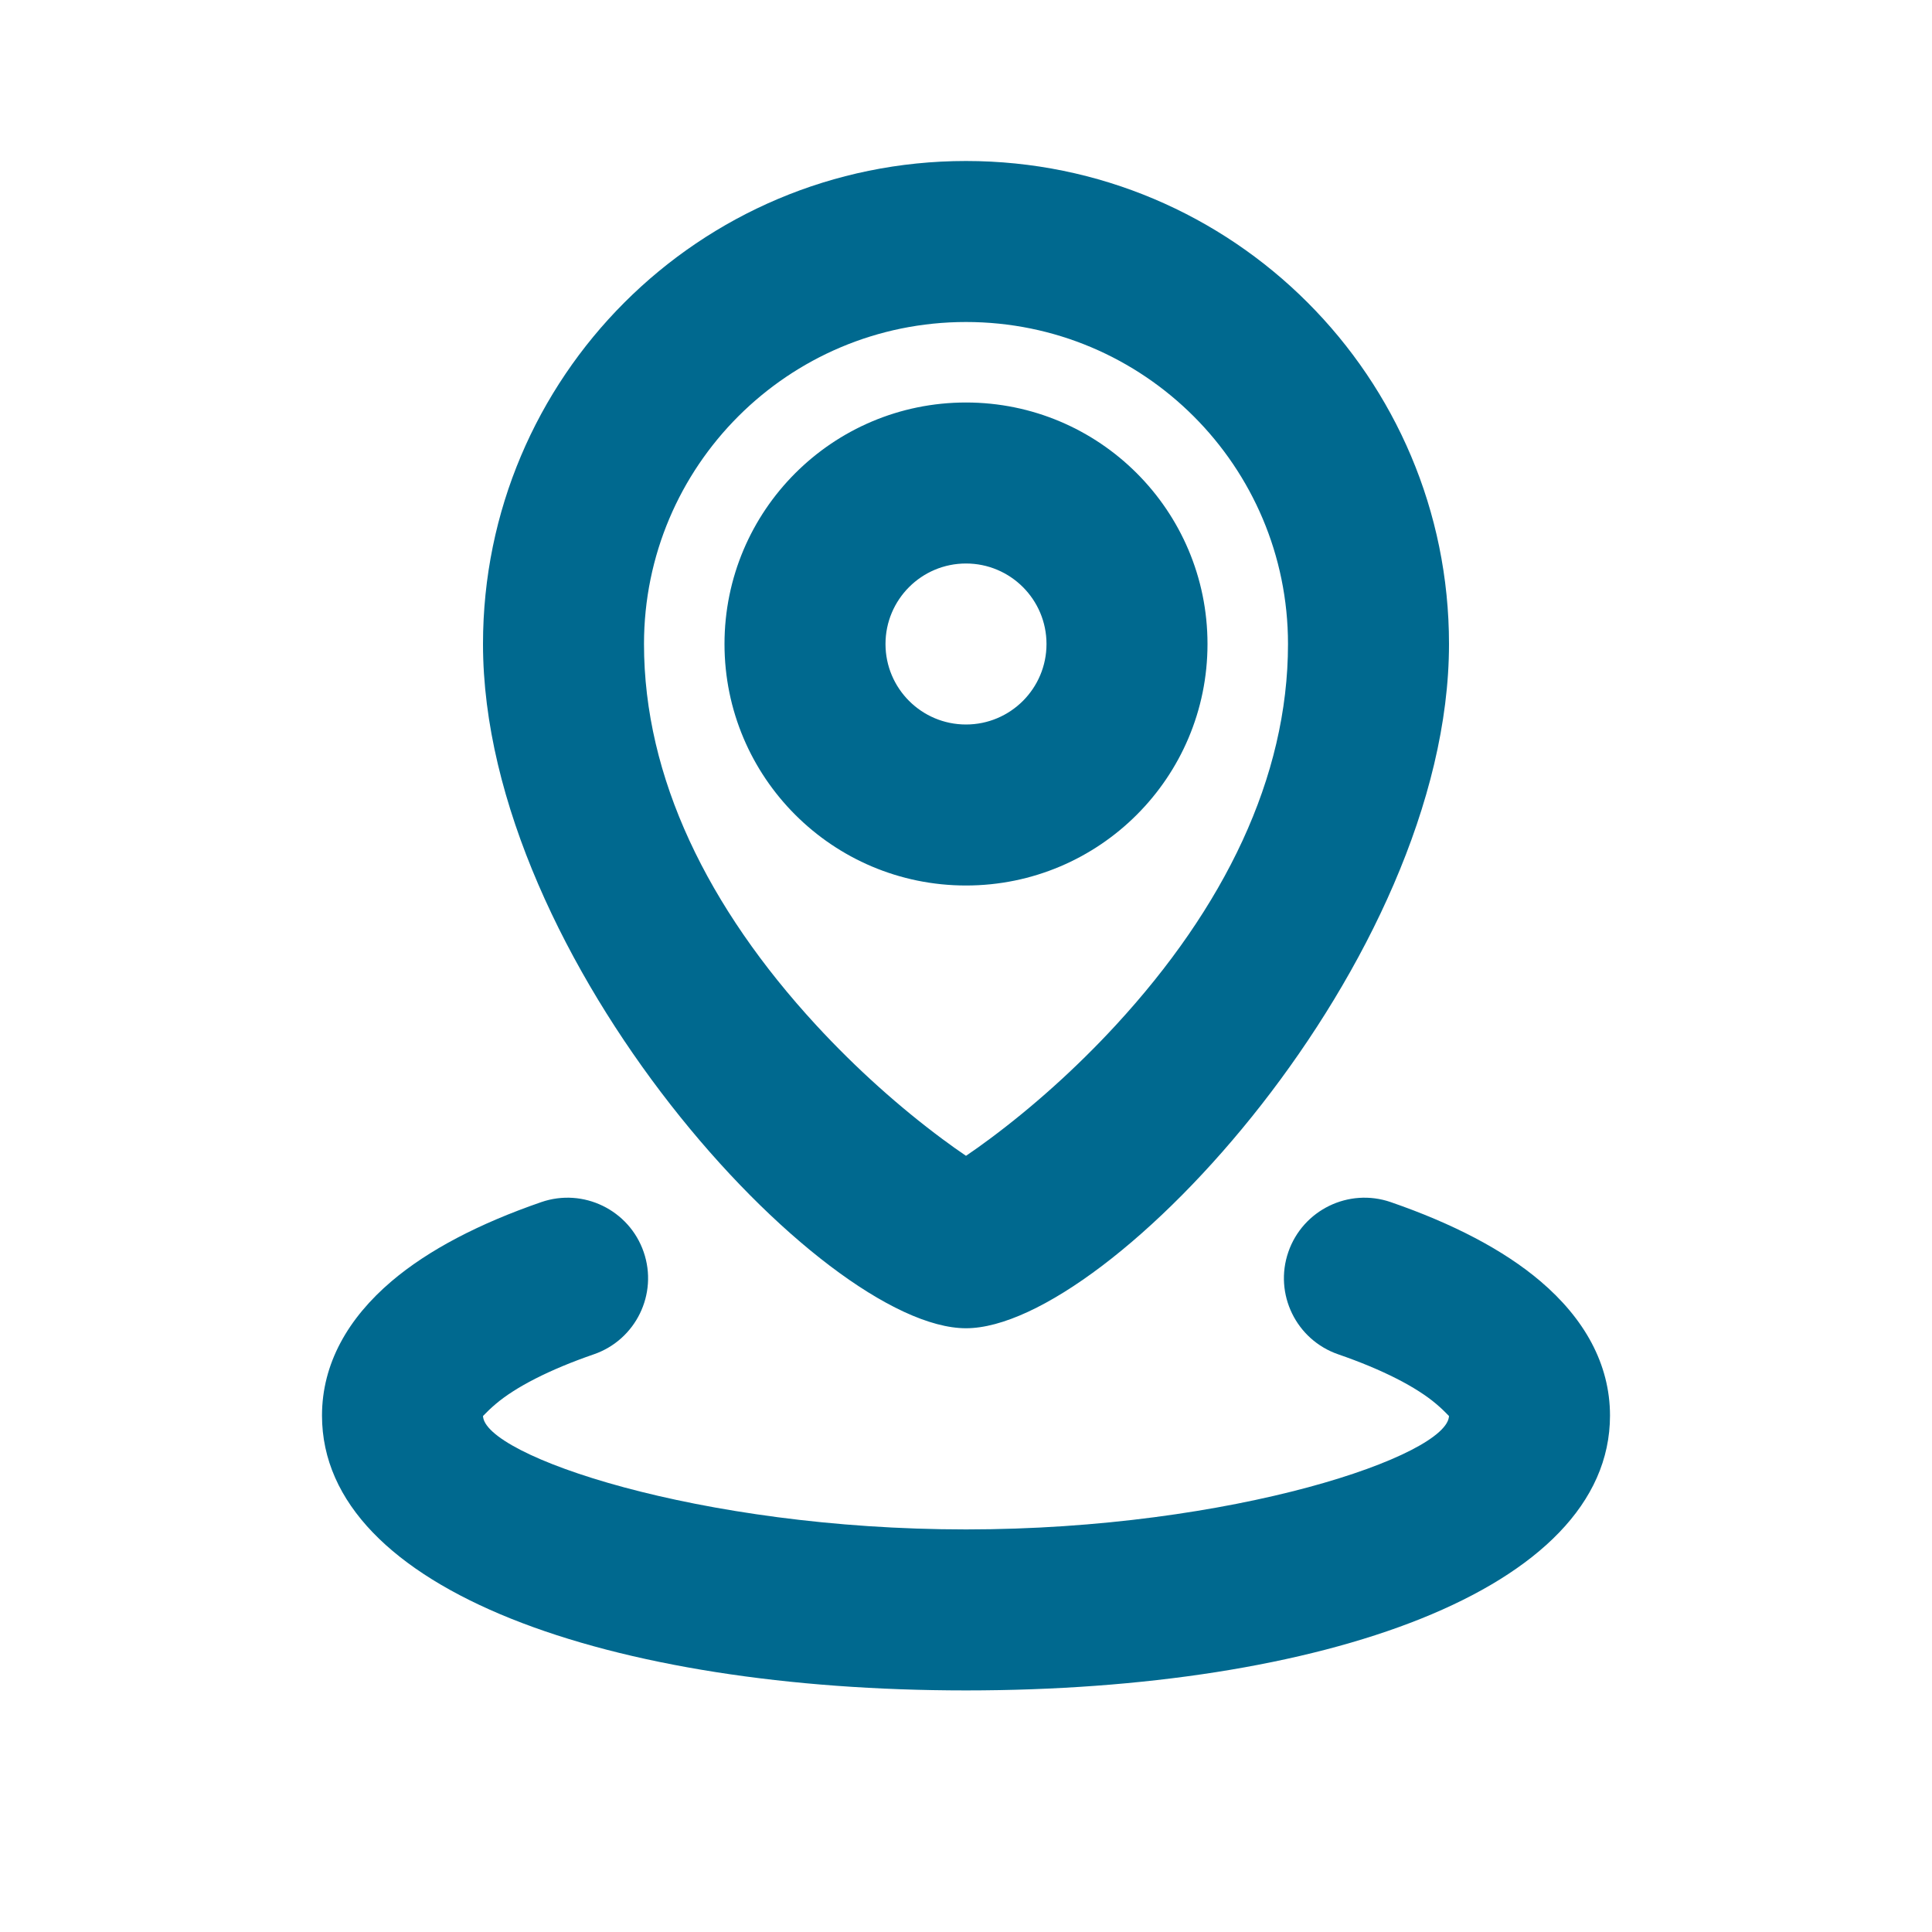
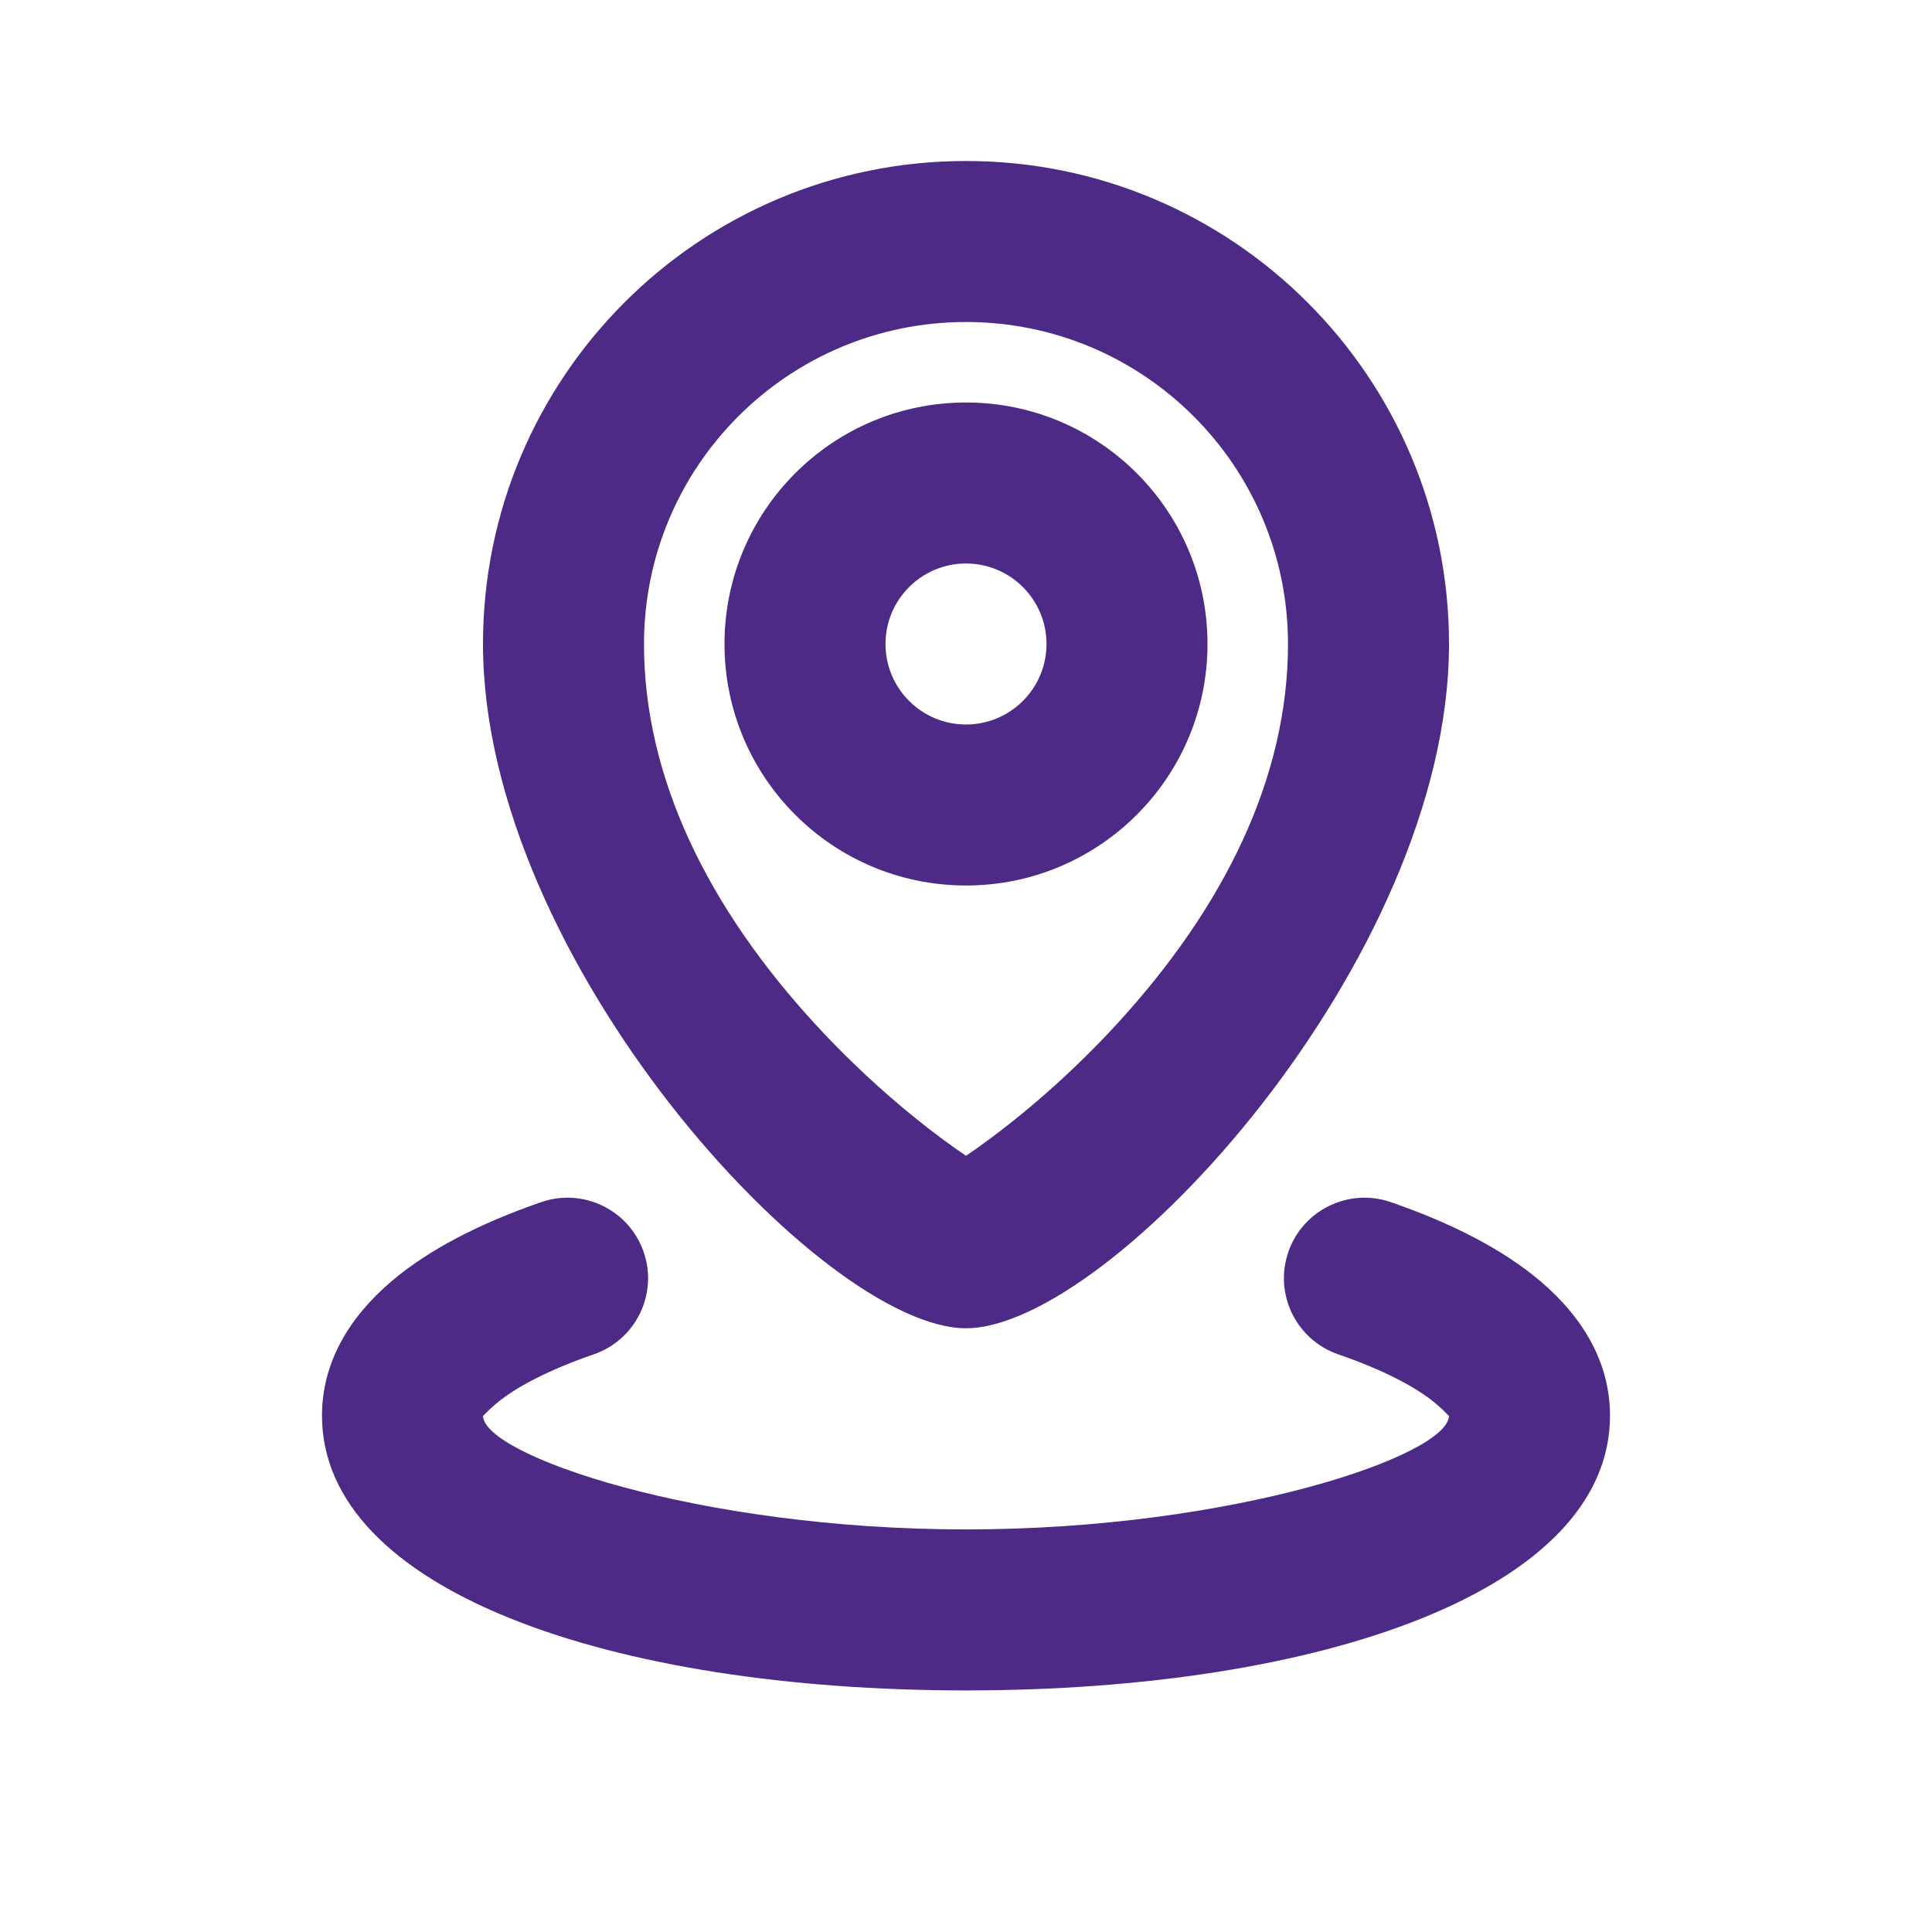
<svg xmlns="http://www.w3.org/2000/svg" width="24" height="24" viewBox="0 0 24 24">
  <g fill="none" fill-rule="evenodd">
    <rect width="24" height="24" />
-     <path fill="#00698f" fill-rule="nonzero" d="M6.724,14.933 C7.246,14.753 7.816,15.031 7.996,15.553 C8.176,16.075 7.898,16.644 7.376,16.824 C6.822,17.015 6.404,17.232 6.159,17.44 C6.028,17.551 6,17.6 6,17.585 C6,18.077 8.674,18.999 12,18.999 C15.326,18.999 18,18.077 18,17.585 C18,17.6 17.972,17.551 17.841,17.44 C17.596,17.232 17.178,17.015 16.624,16.824 C16.102,16.644 15.824,16.075 16.004,15.553 C16.184,15.031 16.754,14.753 17.276,14.933 C18.046,15.199 18.677,15.526 19.136,15.916 C19.677,16.376 20,16.94 20,17.585 C20,19.76 16.406,20.999 12,20.999 C7.594,20.999 4,19.76 4,17.585 C4,16.94 4.323,16.376 4.864,15.916 C5.323,15.526 5.954,15.199 6.724,14.933 Z M12,16.5 C10.213,16.5 6,11.927 6,8 C6,4.686 8.686,2 12,2 C15.314,2 18,4.686 18,8 C18,11.927 13.787,16.5 12,16.5 Z M12.295,14.148 C12.815,13.762 13.362,13.277 13.863,12.733 C15.206,11.275 16,9.661 16,8 C16,5.791 14.209,4 12,4 C9.791,4 8,5.791 8,8 C8,9.661 8.794,11.275 10.137,12.733 C10.638,13.277 11.185,13.762 11.705,14.148 C11.809,14.226 11.909,14.296 12,14.358 C12.091,14.296 12.191,14.226 12.295,14.148 Z M12,11 C10.343,11 9,9.657 9,8 C9,6.343 10.343,5 12,5 C13.657,5 15,6.343 15,8 C15,9.657 13.657,11 12,11 Z M12,9 C12.552,9 13,8.552 13,8 C13,7.448 12.552,7 12,7 C11.448,7 11,7.448 11,8 C11,8.552 11.448,9 12,9 Z" />
+     <path fill="#4C2A85" fill-rule="nonzero" d="M6.724,14.933 C7.246,14.753 7.816,15.031 7.996,15.553 C8.176,16.075 7.898,16.644 7.376,16.824 C6.822,17.015 6.404,17.232 6.159,17.44 C6.028,17.551 6,17.6 6,17.585 C6,18.077 8.674,18.999 12,18.999 C15.326,18.999 18,18.077 18,17.585 C18,17.6 17.972,17.551 17.841,17.44 C17.596,17.232 17.178,17.015 16.624,16.824 C16.102,16.644 15.824,16.075 16.004,15.553 C16.184,15.031 16.754,14.753 17.276,14.933 C18.046,15.199 18.677,15.526 19.136,15.916 C19.677,16.376 20,16.94 20,17.585 C20,19.76 16.406,20.999 12,20.999 C7.594,20.999 4,19.76 4,17.585 C4,16.94 4.323,16.376 4.864,15.916 C5.323,15.526 5.954,15.199 6.724,14.933 Z M12,16.5 C10.213,16.5 6,11.927 6,8 C6,4.686 8.686,2 12,2 C15.314,2 18,4.686 18,8 C18,11.927 13.787,16.5 12,16.5 Z M12.295,14.148 C12.815,13.762 13.362,13.277 13.863,12.733 C15.206,11.275 16,9.661 16,8 C16,5.791 14.209,4 12,4 C9.791,4 8,5.791 8,8 C8,9.661 8.794,11.275 10.137,12.733 C10.638,13.277 11.185,13.762 11.705,14.148 C11.809,14.226 11.909,14.296 12,14.358 C12.091,14.296 12.191,14.226 12.295,14.148 Z M12,11 C10.343,11 9,9.657 9,8 C9,6.343 10.343,5 12,5 C13.657,5 15,6.343 15,8 C15,9.657 13.657,11 12,11 Z M12,9 C12.552,9 13,8.552 13,8 C13,7.448 12.552,7 12,7 C11.448,7 11,7.448 11,8 C11,8.552 11.448,9 12,9 Z" />
  </g>
</svg>
